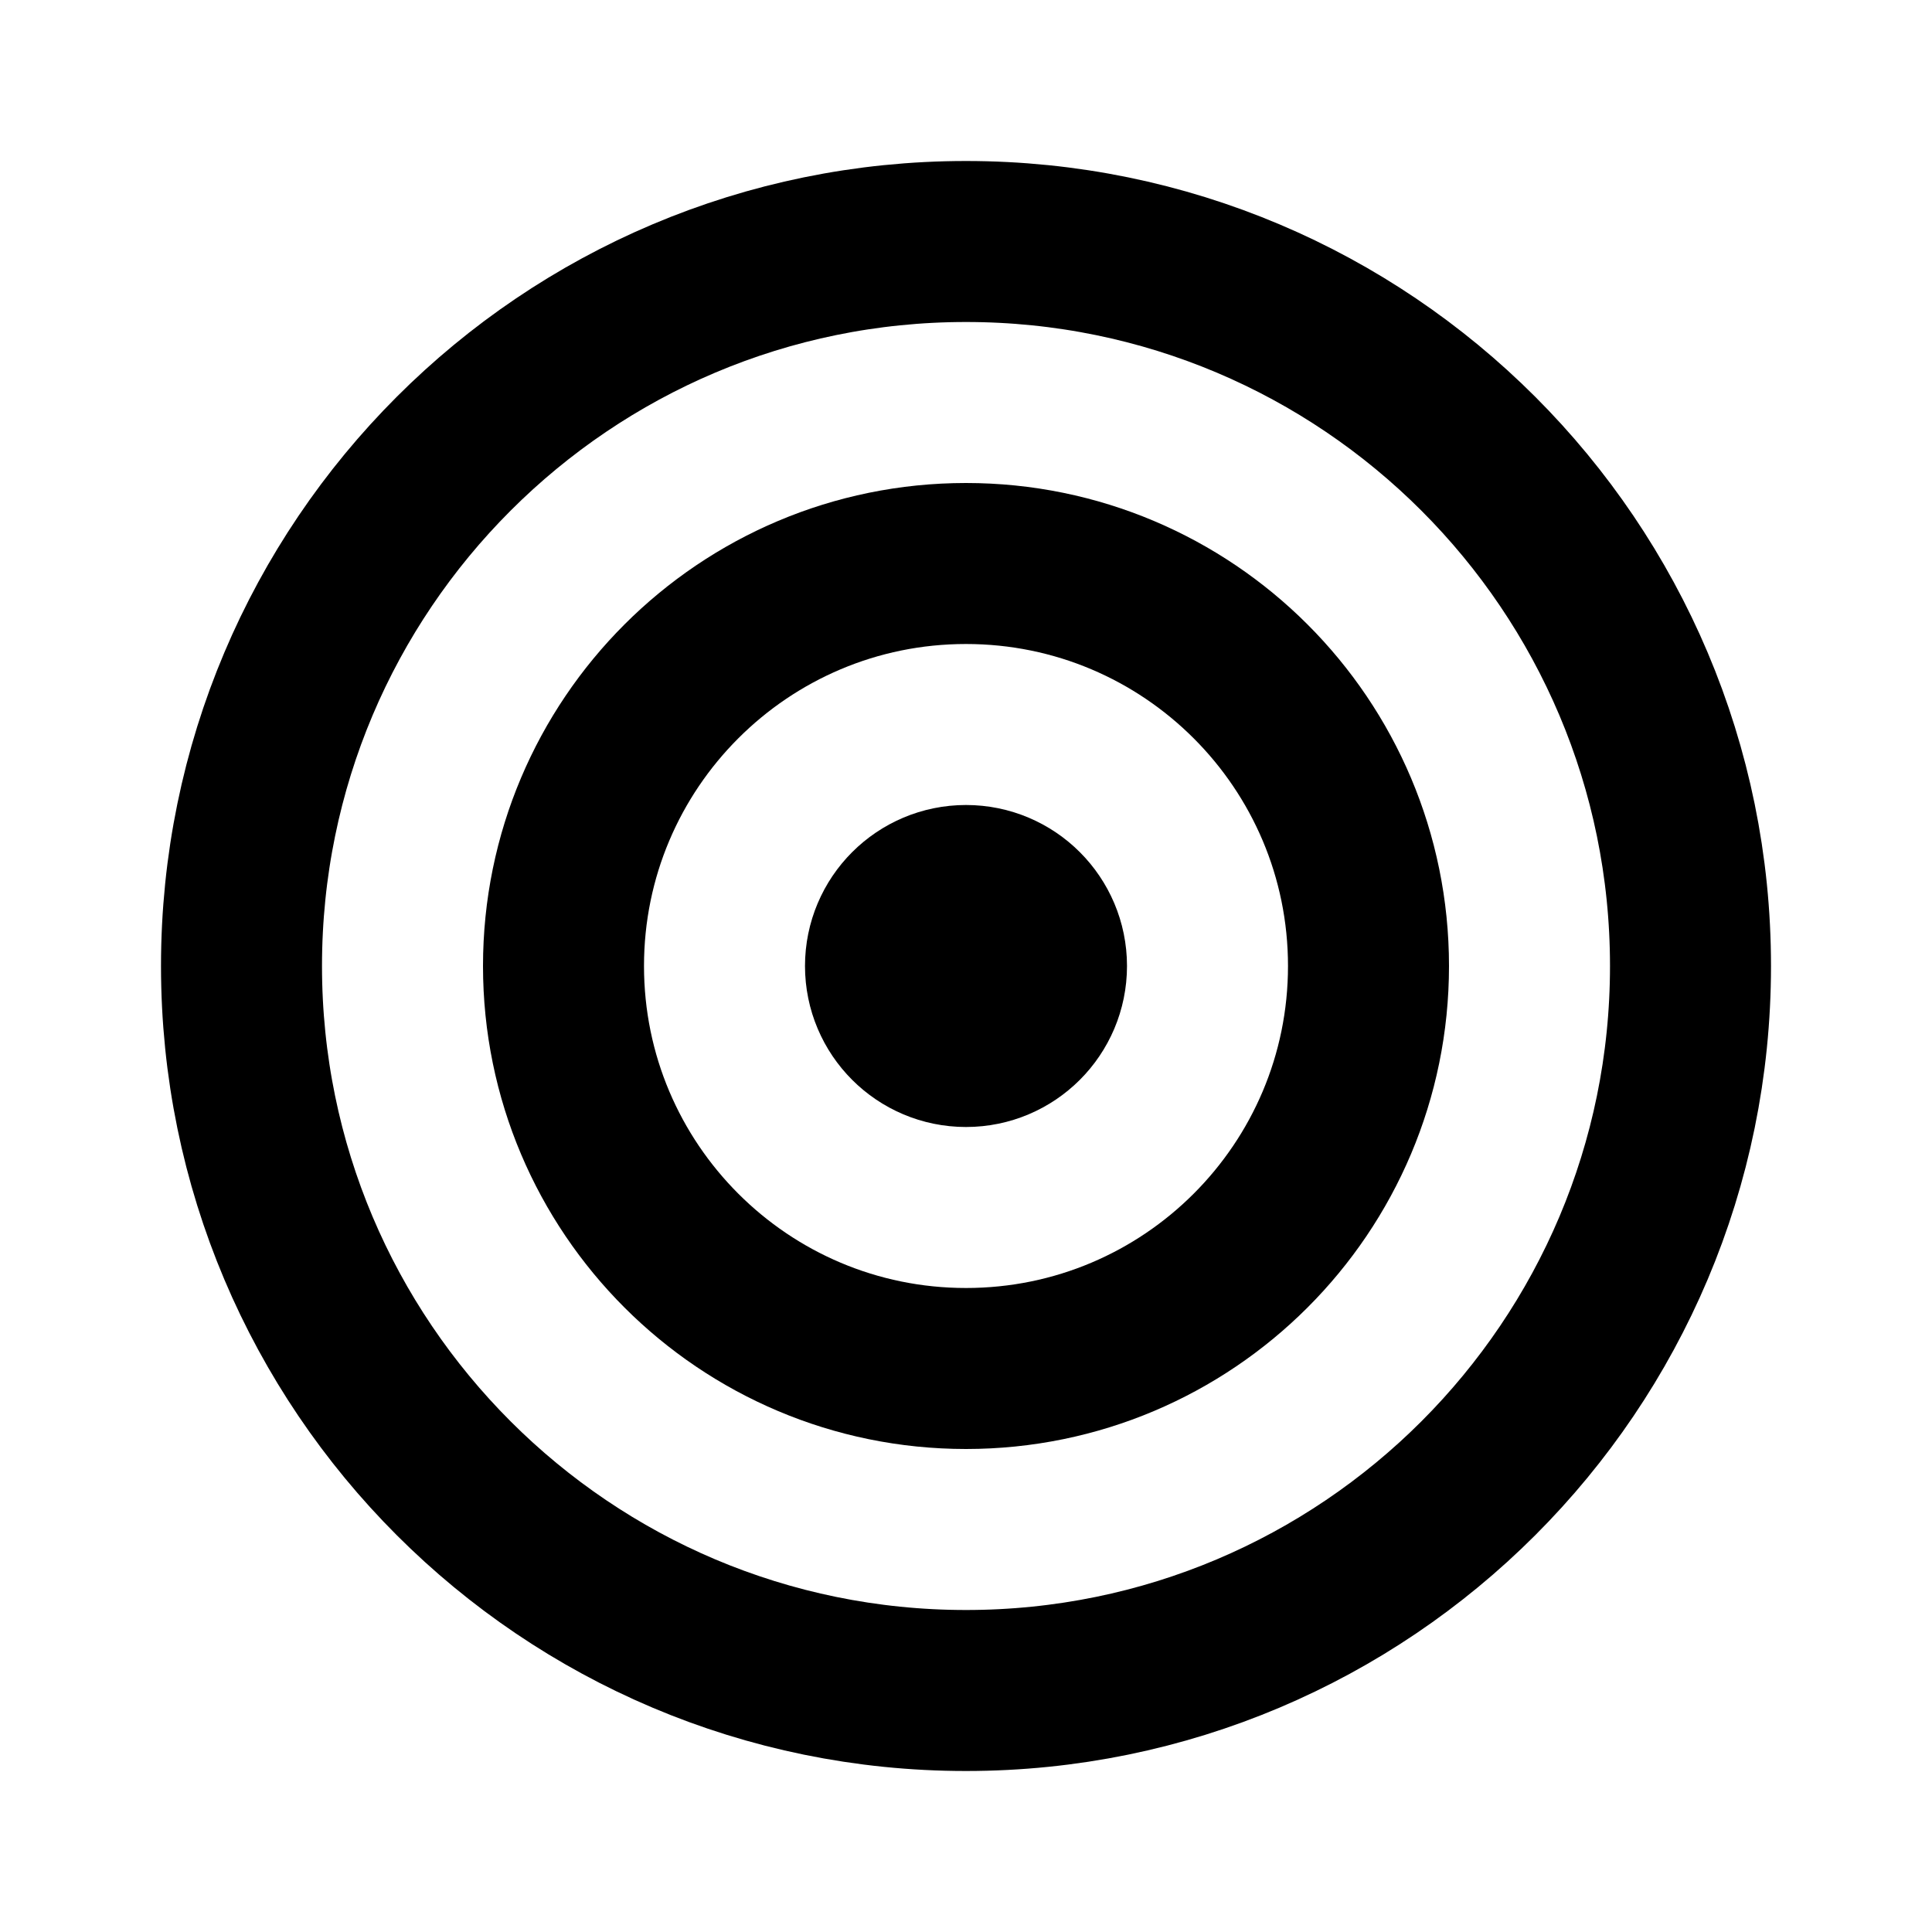
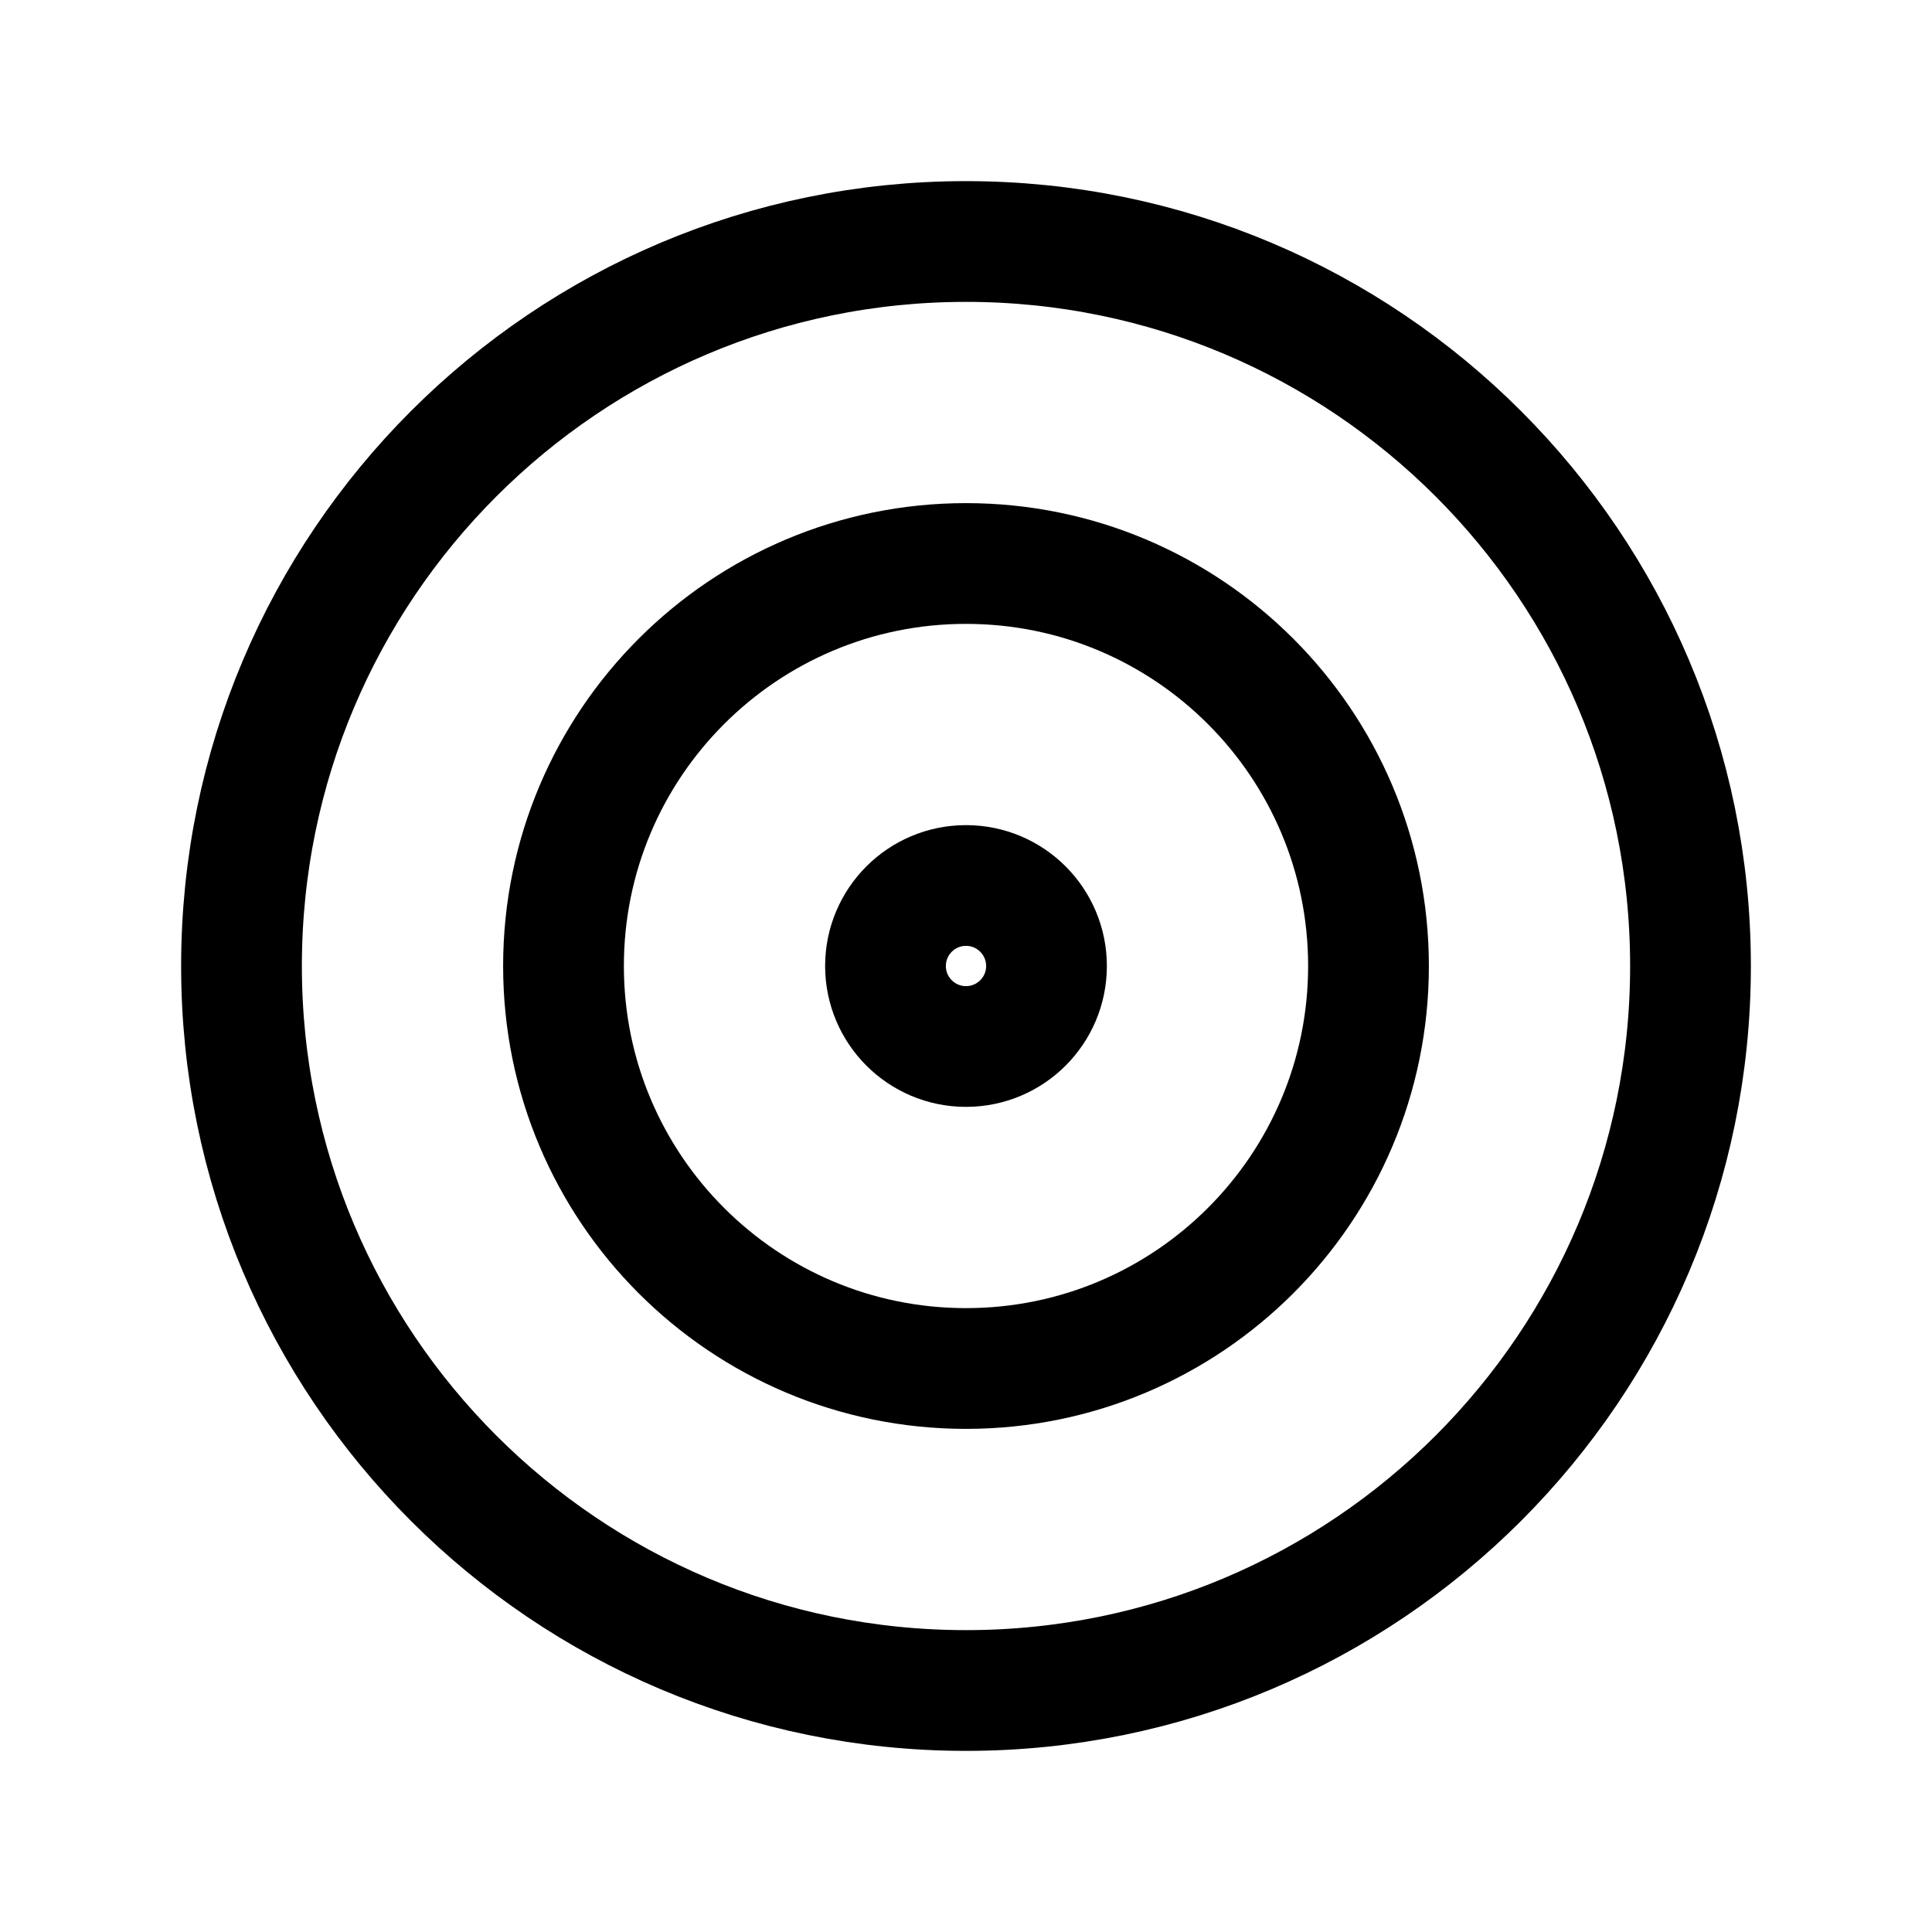
- <svg xmlns="http://www.w3.org/2000/svg" viewBox="0 0 24 24" width="24" height="24" fill="none" stroke="currentColor" stroke-width="2" stroke-linecap="round" stroke-linejoin="round">
+ <svg xmlns="http://www.w3.org/2000/svg" viewBox="0 0 24 24" width="24" height="24" fill="none" stroke="currentColor" stroke-width="1.5" stroke-linecap="round" stroke-linejoin="round">
  <circle cx="12" cy="12" r="9" />
  <circle cx="12" cy="12" r="5" />
  <circle cx="12" cy="12" r="1" />
</svg>
